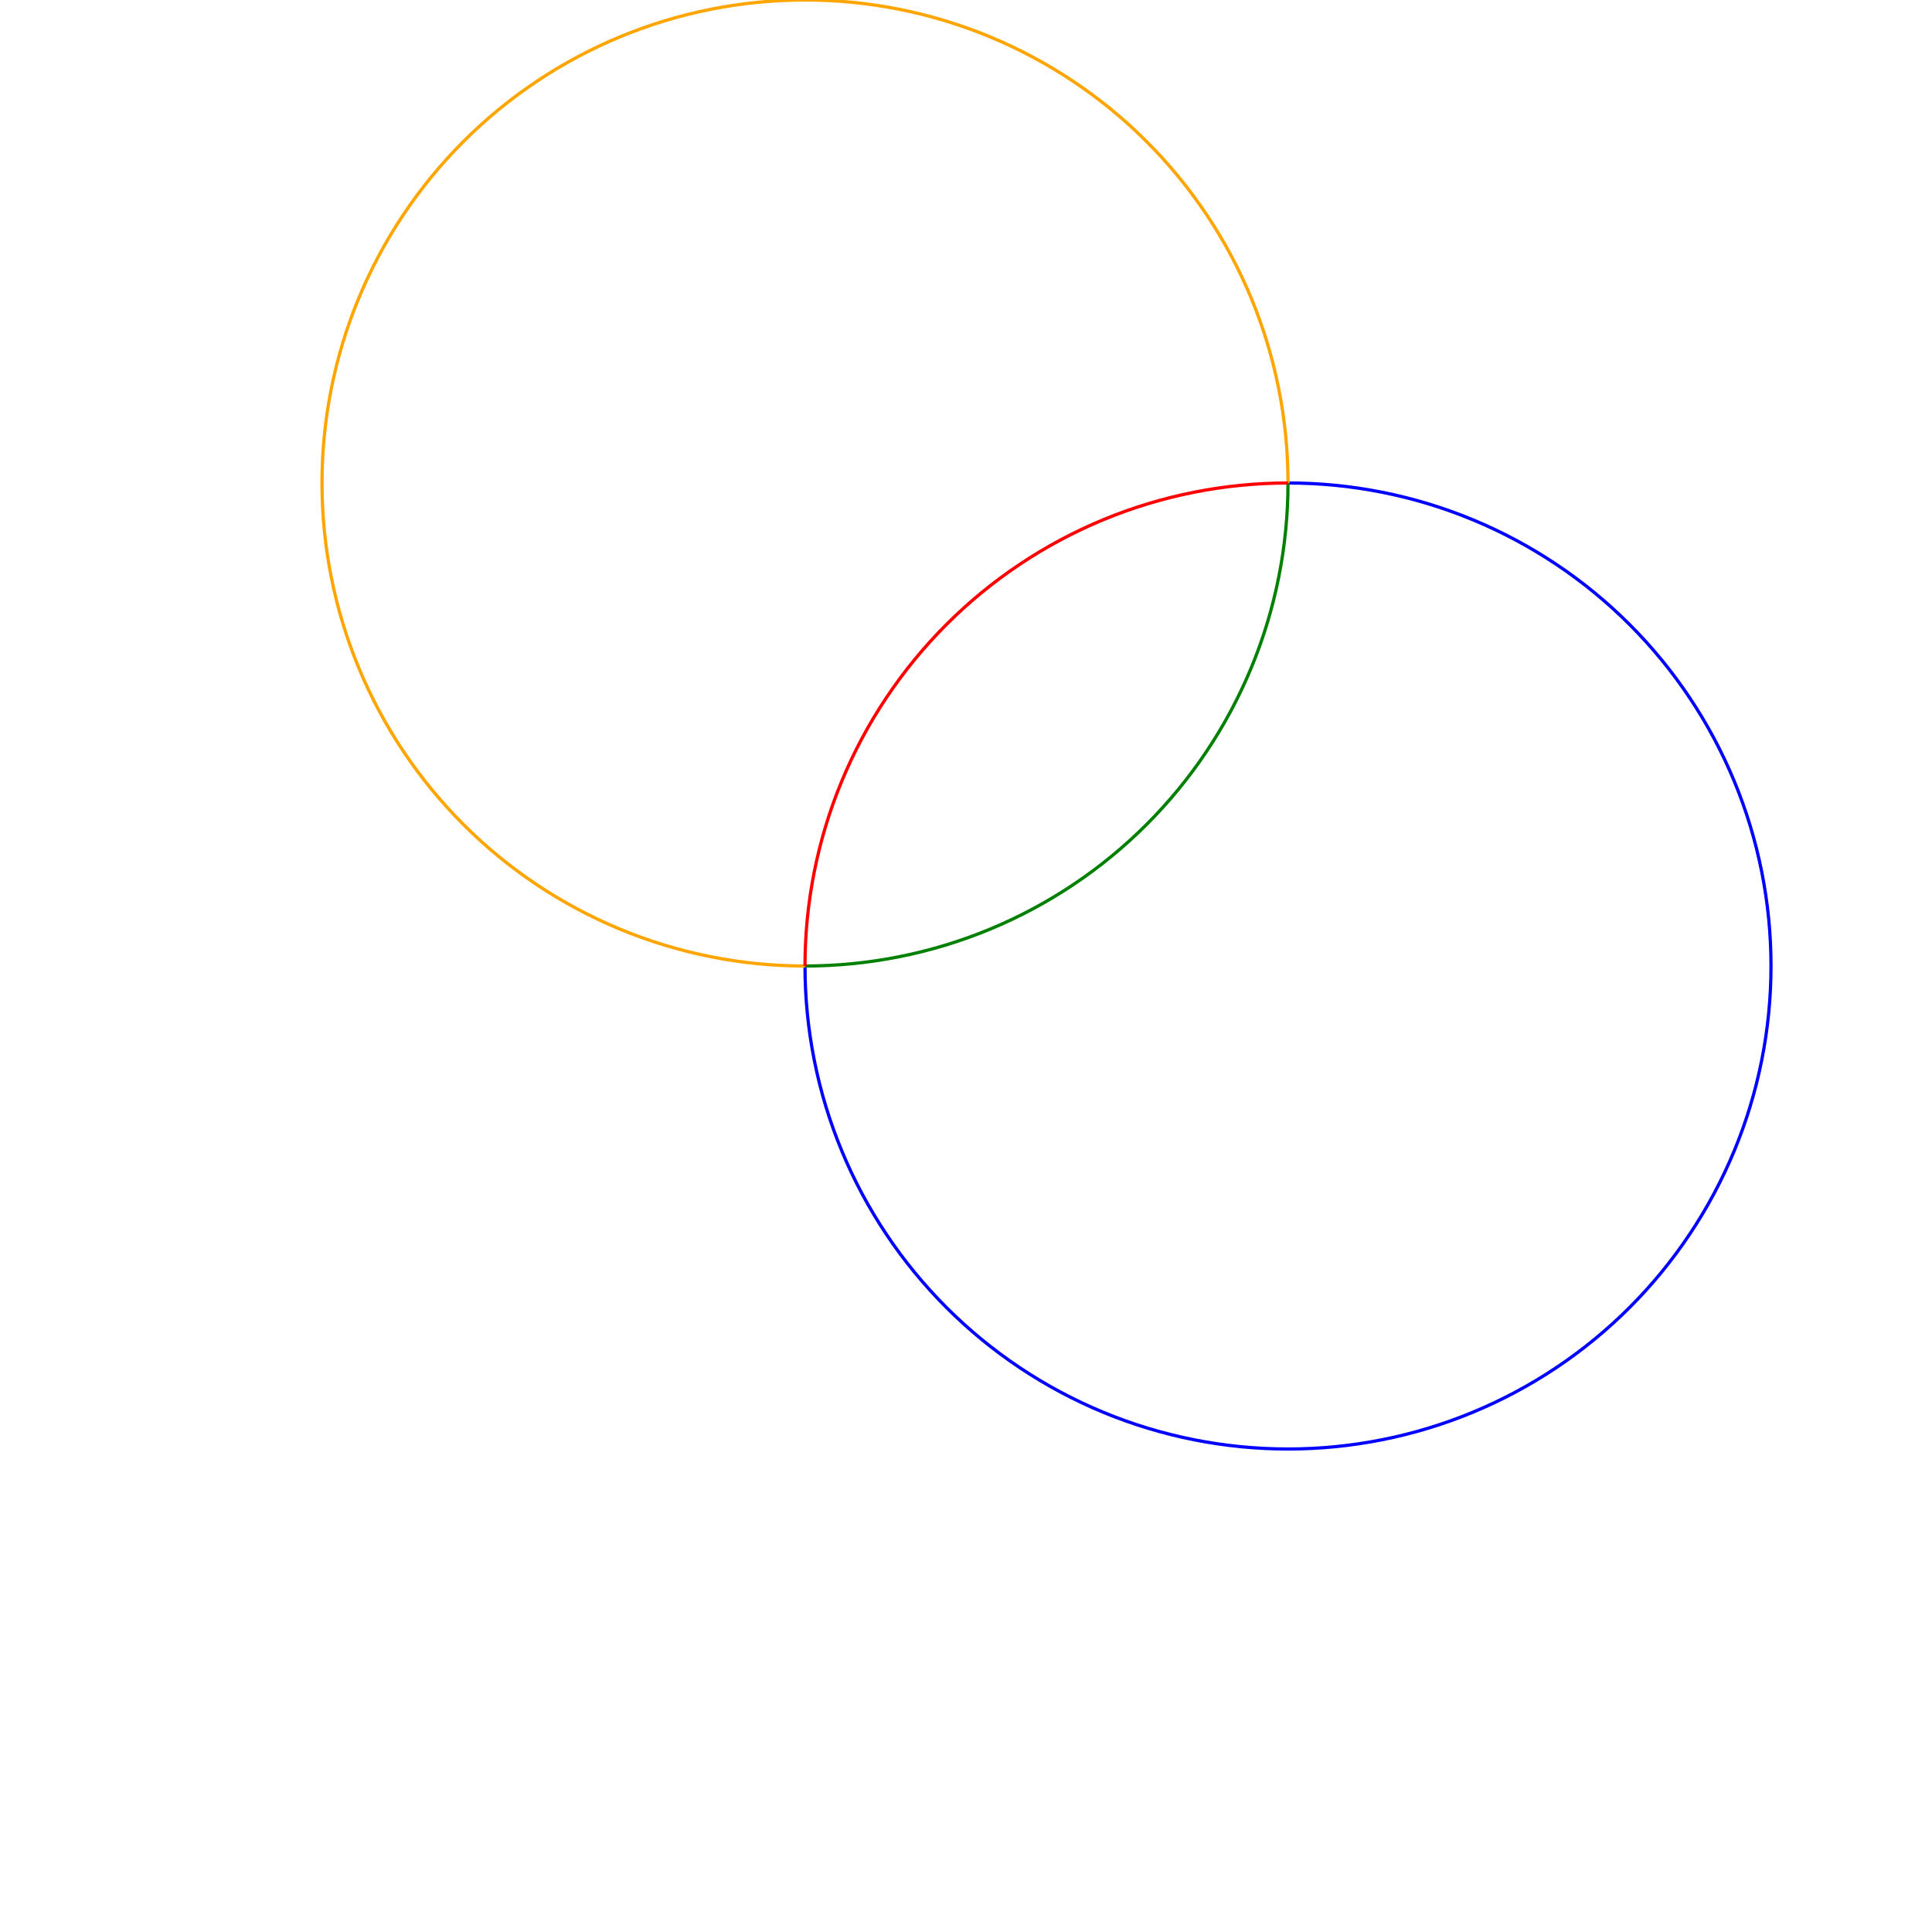
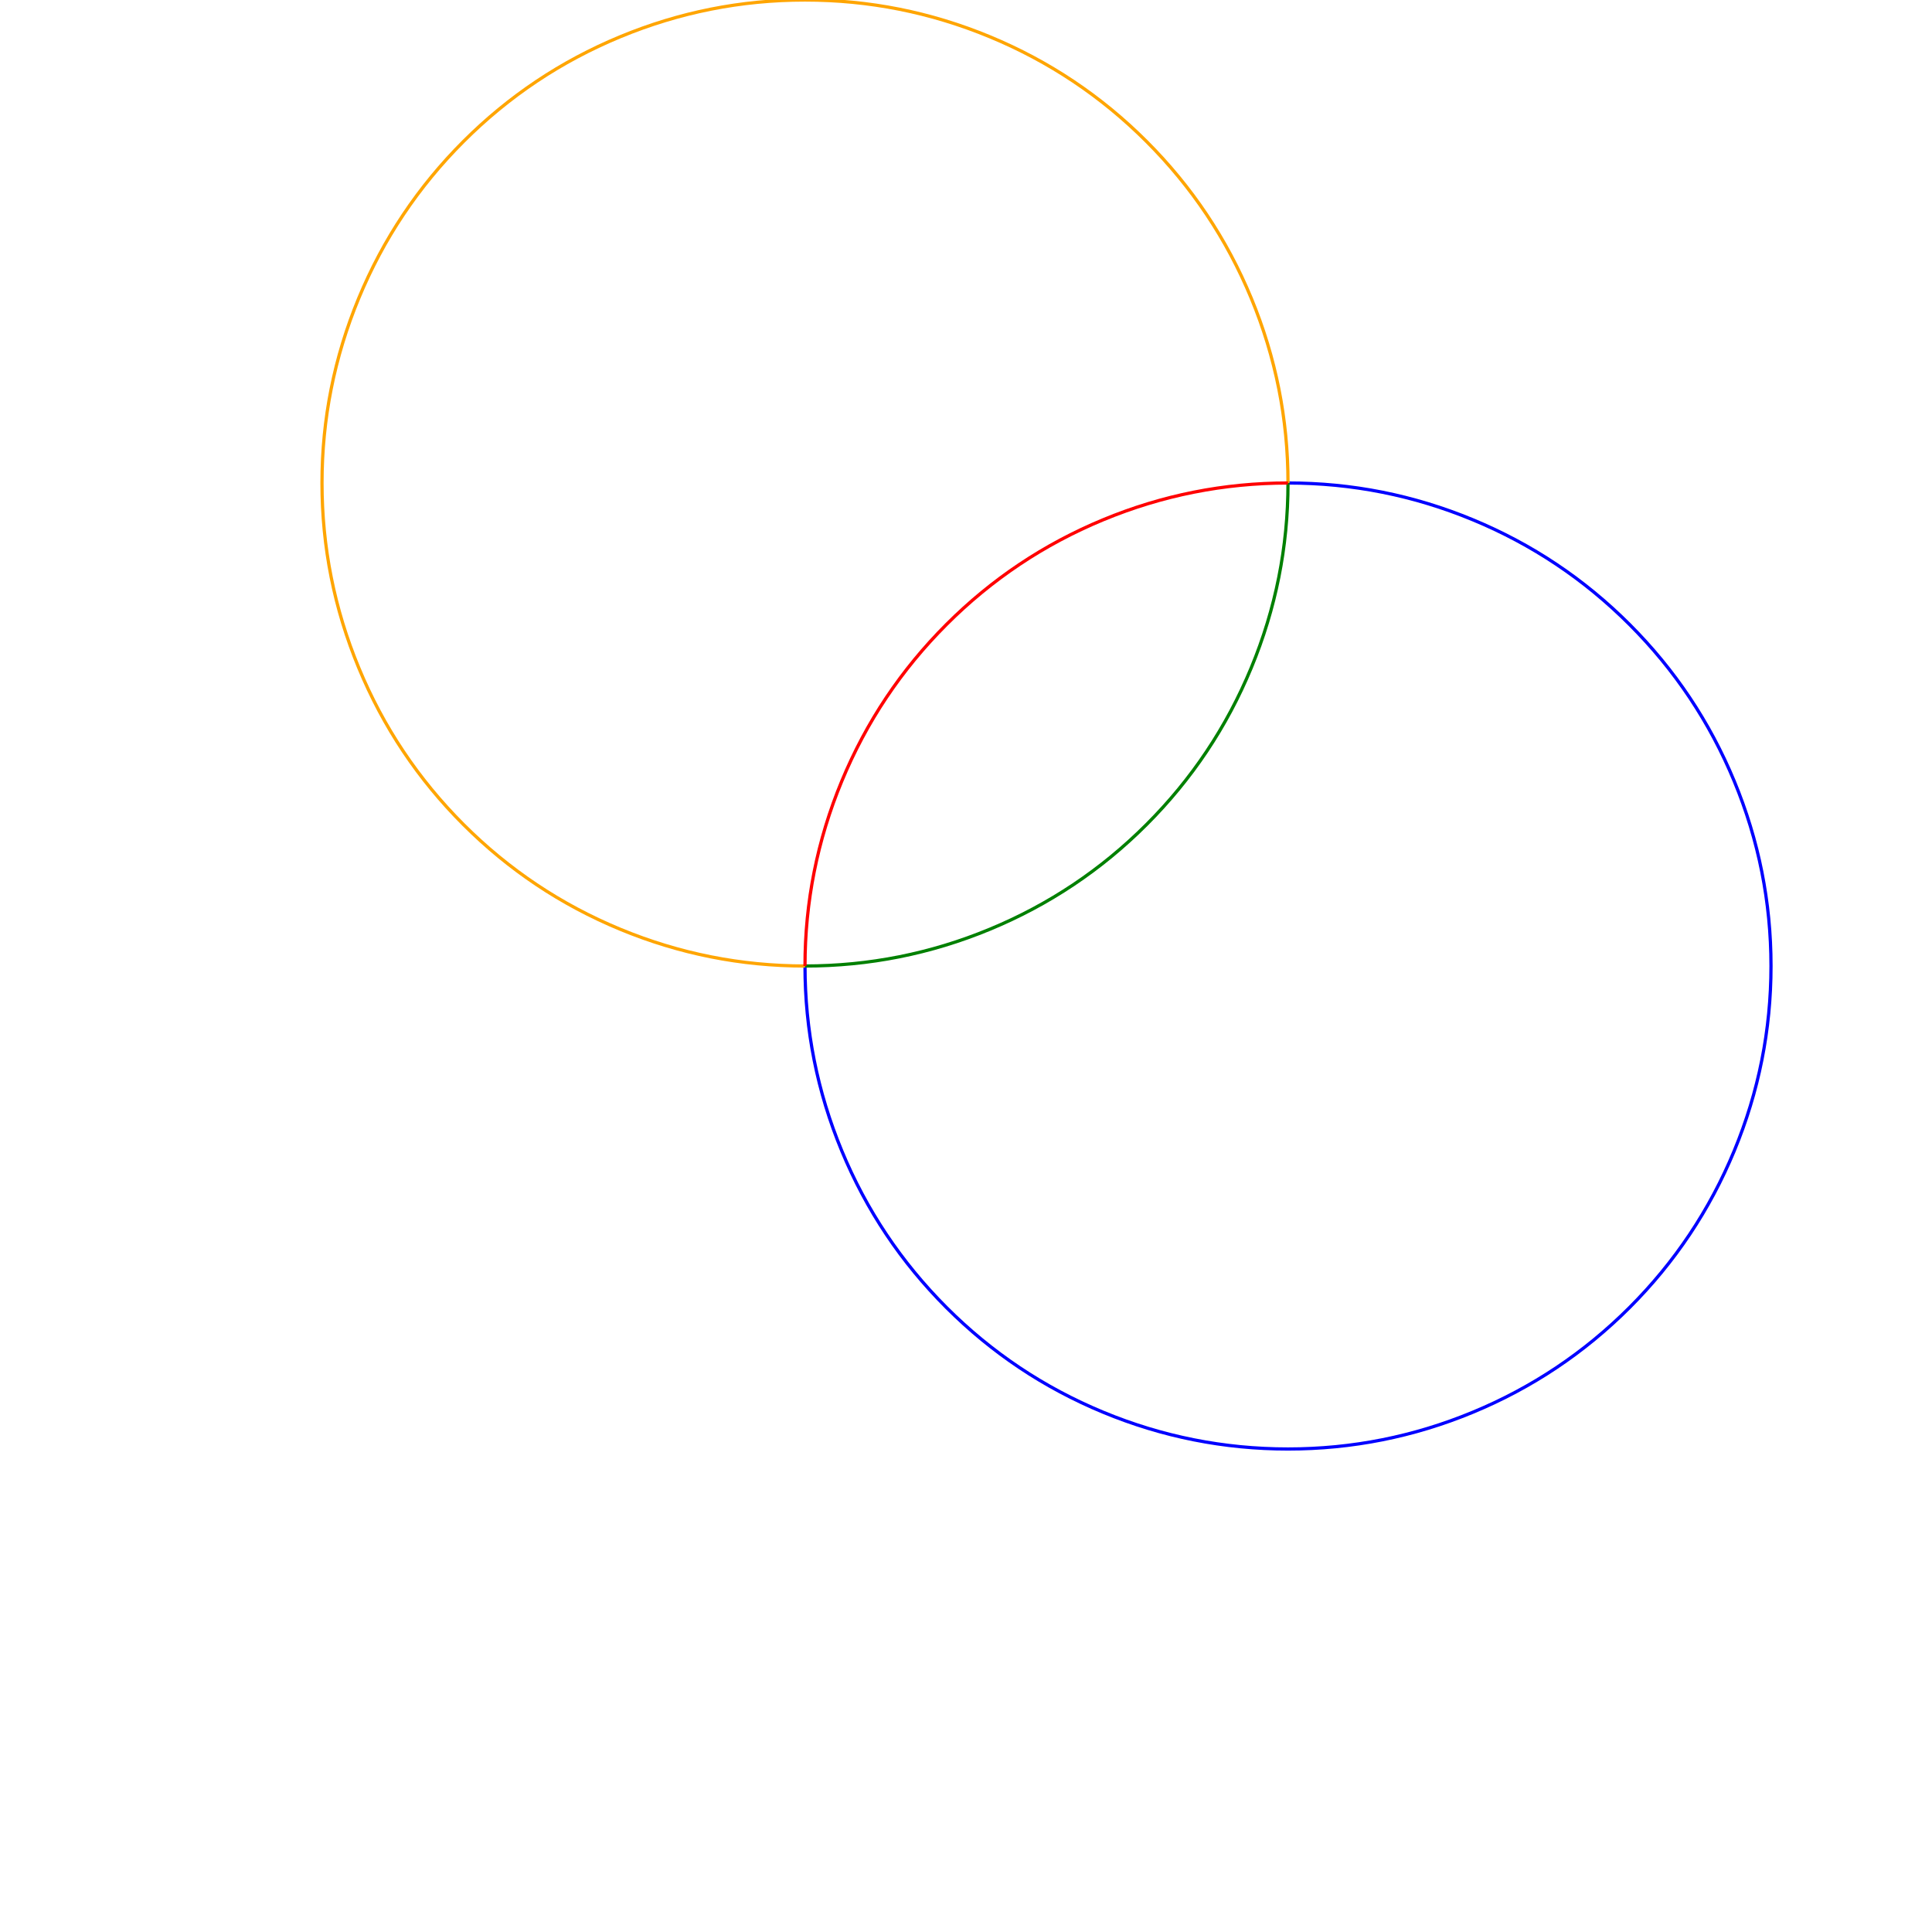
<svg xmlns="http://www.w3.org/2000/svg" width="512" height="512" viewBox="-100 -100 600 600">
  <defs />
-   <path fill="blue" d="M150.5,200 Q150.5,214.726 153.373,229.166 Q156.246,243.608 161.88,257.211 Q167.515,270.814 175.695,283.058 Q183.875,295.301 194.288,305.712 Q204.701,316.126 216.942,324.305 Q229.187,332.486 242.789,338.12 Q256.394,343.756 270.834,346.627 Q285.277,349.5 300,349.5 Q314.723,349.5 329.166,346.627 Q343.606,343.755 357.211,338.12 Q370.812,332.486 383.058,324.305 Q395.3,316.126 405.712,305.712 Q416.125,295.3 424.305,283.058 Q432.486,270.812 438.12,257.211 Q443.756,243.606 446.627,229.166 Q449.5,214.723 449.5,200 Q449.5,185.277 446.627,170.834 Q443.755,156.394 438.12,142.789 Q432.485,129.186 424.305,116.942 Q416.126,104.701 405.712,94.288 Q395.301,83.876 383.058,75.695 Q370.814,67.515 357.211,61.88 Q343.607,56.245 329.166,53.373 Q314.725,50.5 300,50.5 L300,49.5 Q314.823,49.5 329.361,52.392 Q343.899,55.284 357.594,60.956 Q371.287,66.628 383.613,74.864 Q395.939,83.099 406.42,93.58 Q416.902,104.064 425.136,116.387 Q433.372,128.713 439.044,142.406 Q444.717,156.102 447.608,170.639 Q450.5,185.179 450.5,200 Q450.5,214.821 447.608,229.361 Q444.717,243.898 439.044,257.594 Q433.372,271.287 425.136,283.613 Q416.902,295.937 406.419,306.419 Q395.937,316.902 383.613,325.136 Q371.286,333.372 357.594,339.044 Q343.898,344.718 329.361,347.608 Q314.821,350.5 300,350.5 Q285.179,350.5 270.639,347.608 Q256.102,344.717 242.406,339.044 Q228.713,333.372 216.387,325.136 Q204.063,316.902 193.58,306.42 Q183.099,295.938 174.864,283.613 Q166.629,271.289 160.956,257.594 Q155.284,243.9 152.392,229.361 Q149.5,214.824 149.5,200 L150.5,200 Z" />
-   <path fill="green" d="M150,199.5 Q164.726,199.5 179.166,196.627 Q193.608,193.755 207.211,188.12 Q220.814,182.485 233.058,174.305 Q245.301,166.125 255.712,155.712 Q266.126,145.299 274.305,133.058 Q282.486,120.813 288.12,107.211 Q293.755,93.606 296.627,79.166 Q299.5,64.723 299.5,50 L300.5,50 Q300.5,64.821 297.608,79.361 Q294.717,93.898 289.044,107.594 Q283.372,121.287 275.136,133.613 Q266.902,145.937 256.42,156.42 Q245.938,166.901 233.613,175.136 Q221.288,183.372 207.594,189.044 Q193.9,194.716 179.361,197.608 Q164.824,200.5 150,200.5 L150,199.5 Z" />
-   <path fill="orange" d="M150,200.5 Q135.176,200.5 120.639,197.608 Q106.1,194.716 92.406,189.044 Q78.711,183.371 66.387,175.136 Q54.062,166.901 43.58,156.42 Q33.099,145.938 24.864,133.613 Q16.628,121.288 10.956,107.594 Q5.284,93.899 2.392,79.361 Q-0.5,64.823 -0.5,50 Q-0.5,35.177 2.392,20.639 Q5.284,6.101 10.956,-7.594 Q16.629,-21.288 24.864,-33.613 Q33.099,-45.938 43.58,-56.419 Q54.062,-66.901 66.387,-75.136 Q78.711,-83.371 92.406,-89.044 Q106.102,-94.717 120.639,-97.608 Q135.178,-100.5 150,-100.5 Q164.822,-100.5 179.361,-97.608 Q193.899,-94.716 207.594,-89.044 Q221.288,-83.372 233.613,-75.136 Q245.938,-66.901 256.42,-56.42 Q266.902,-45.936 275.136,-33.613 Q283.372,-21.287 289.044,-7.594 Q294.717,6.102 297.608,20.639 Q300.5,35.179 300.5,50 L299.5,50 Q299.5,35.277 296.627,20.834 Q293.756,6.394 288.12,-7.211 Q282.485,-20.814 274.305,-33.058 Q266.126,-45.299 255.712,-55.712 Q245.301,-66.124 233.058,-74.305 Q220.814,-82.485 207.211,-88.12 Q193.607,-93.755 179.166,-96.627 Q164.724,-99.5 150,-99.5 Q135.276,-99.5 120.834,-96.627 Q106.393,-93.755 92.789,-88.12 Q79.184,-82.485 66.942,-74.305 Q54.699,-66.124 44.287,-55.712 Q33.876,-45.301 25.695,-33.058 Q17.515,-20.815 11.88,-7.211 Q6.245,6.393 3.373,20.834 Q0.5,35.276 0.5,50 Q0.5,64.724 3.373,79.166 Q6.245,93.608 11.88,107.211 Q17.515,120.814 25.695,133.058 Q33.876,145.301 44.288,155.712 Q54.7,166.125 66.942,174.305 Q79.184,182.485 92.789,188.12 Q106.391,193.754 120.834,196.627 Q135.275,199.5 150,199.5 L150,200.5 Z" />
-   <path fill="red" d="M149.5,200 Q149.5,185.176 152.392,170.639 Q155.284,156.1 160.956,142.406 Q166.629,128.711 174.864,116.387 Q183.099,104.062 193.58,93.58 Q204.062,83.099 216.387,74.864 Q228.712,66.628 242.406,60.956 Q256.101,55.284 270.639,52.392 Q285.177,49.5 300,49.5 L300,50.5 Q285.275,50.5 270.834,53.373 Q256.393,56.245 242.789,61.88 Q229.186,67.515 216.942,75.695 Q204.699,83.876 194.288,94.288 Q183.875,104.7 175.695,116.942 Q167.515,129.185 161.88,142.789 Q156.246,156.392 153.373,170.834 Q150.5,185.275 150.5,200 L149.5,200 Z" />
+   <path fill="blue" d="M150.5,200 Q150.5,229.737 161.88,257.211 Q173.261,284.686 194.288,305.712 Q215.314,326.74 242.789,338.12 Q270.263,349.5 300,349.5 Q329.736,349.5 357.211,338.12 Q384.686,326.74 405.712,305.712 Q426.74,284.686 438.12,257.211 Q449.5,229.738 449.5,200 Q449.5,170.262 438.12,142.789 Q426.74,115.316 405.712,94.288 Q384.686,73.26 357.211,61.88 Q329.738,50.5 300,50.5 L300,49.5 Q329.936,49.5 357.594,60.956 Q385.252,72.412 406.42,93.58 Q427.588,114.749 439.044,142.406 Q450.5,170.063 450.5,200 Q450.5,229.937 439.044,257.594 Q427.586,285.252 406.42,306.42 Q385.25,327.588 357.594,339.044 Q329.938,350.5 300,350.5 Q270.063,350.5 242.406,339.044 Q214.749,327.588 193.58,306.42 Q172.413,285.252 160.956,257.594 Q149.5,229.938 149.5,200 L150.5,200 Z" />
+   <path fill="green" d="M150,199.5 Q179.738,199.5 207.211,188.12 Q234.686,176.739 255.712,155.712 Q276.739,134.686 288.12,107.211 Q299.5,79.738 299.5,50 L300.5,50 Q300.5,79.937 289.044,107.594 Q277.588,135.252 256.42,156.42 Q235.252,177.587 207.594,189.044 Q179.937,200.5 150,200.5 L150,199.5 Z" />
+   <path fill="orange" d="M150,200.5 Q120.062,200.5 92.406,189.044 Q64.749,177.588 43.58,156.42 Q22.413,135.252 10.956,107.594 Q-0.5,79.936 -0.5,50 Q-0.5,20.064 10.956,-7.594 Q22.412,-35.251 43.58,-56.42 Q64.748,-77.587 92.406,-89.044 Q120.063,-100.5 150,-100.5 Q179.937,-100.5 207.594,-89.044 Q235.253,-77.587 256.42,-56.42 Q277.588,-35.251 289.044,-7.594 Q300.5,20.063 300.5,50 L299.5,50 Q299.5,20.262 288.12,-7.211 Q276.739,-34.685 255.712,-55.712 Q234.686,-76.739 207.211,-88.12 Q179.737,-99.5 150,-99.5 Q120.262,-99.5 92.789,-88.12 Q65.315,-76.74 44.288,-55.712 Q23.26,-34.685 11.88,-7.211 Q0.5,20.263 0.5,50 Q0.5,79.737 11.88,107.211 Q23.26,134.686 44.288,155.712 Q65.315,176.74 92.789,188.12 Q120.262,199.5 150,199.5 L150,200.5 Z" />
+   <path fill="red" d="M149.5,200 Q149.5,170.063 160.956,142.406 Q172.412,114.749 193.58,93.58 Q214.749,72.413 242.406,60.956 Q270.064,49.5 300,49.5 L300,50.5 Q270.263,50.5 242.789,61.88 Q215.315,73.26 194.288,94.288 Q173.26,115.315 161.88,142.789 Q150.5,170.262 150.5,200 L149.5,200 Z" />
</svg>
